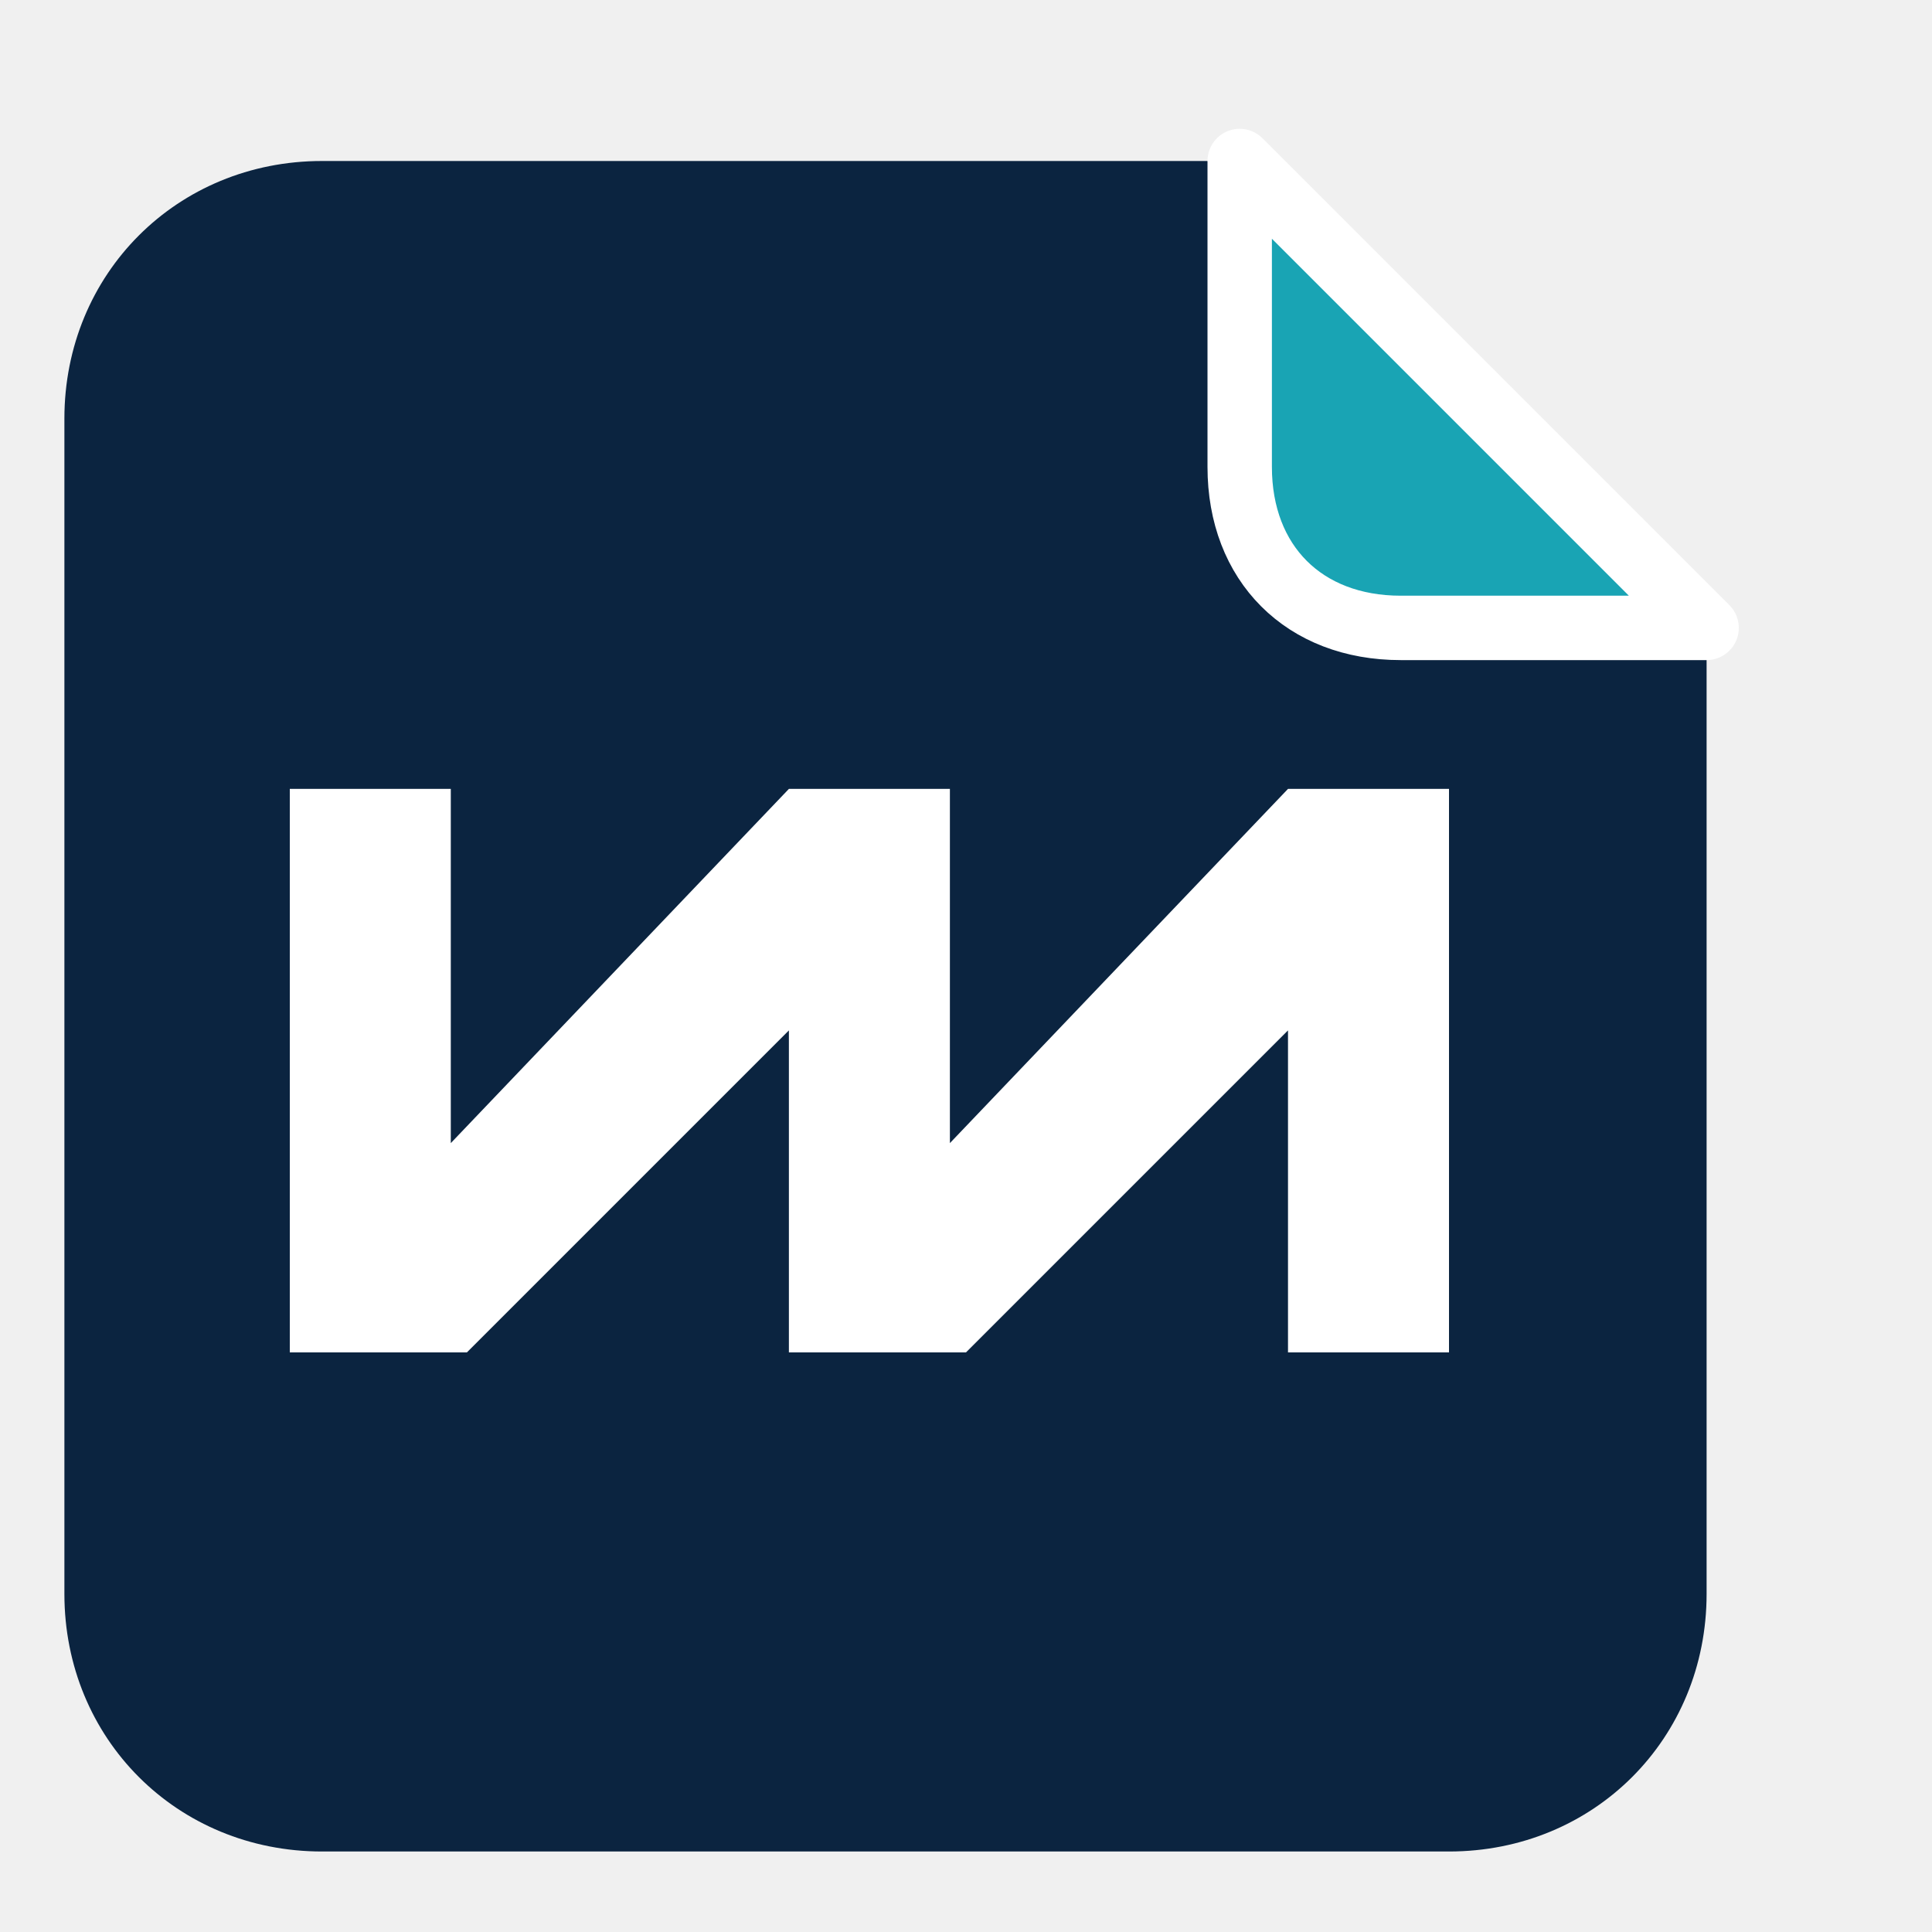
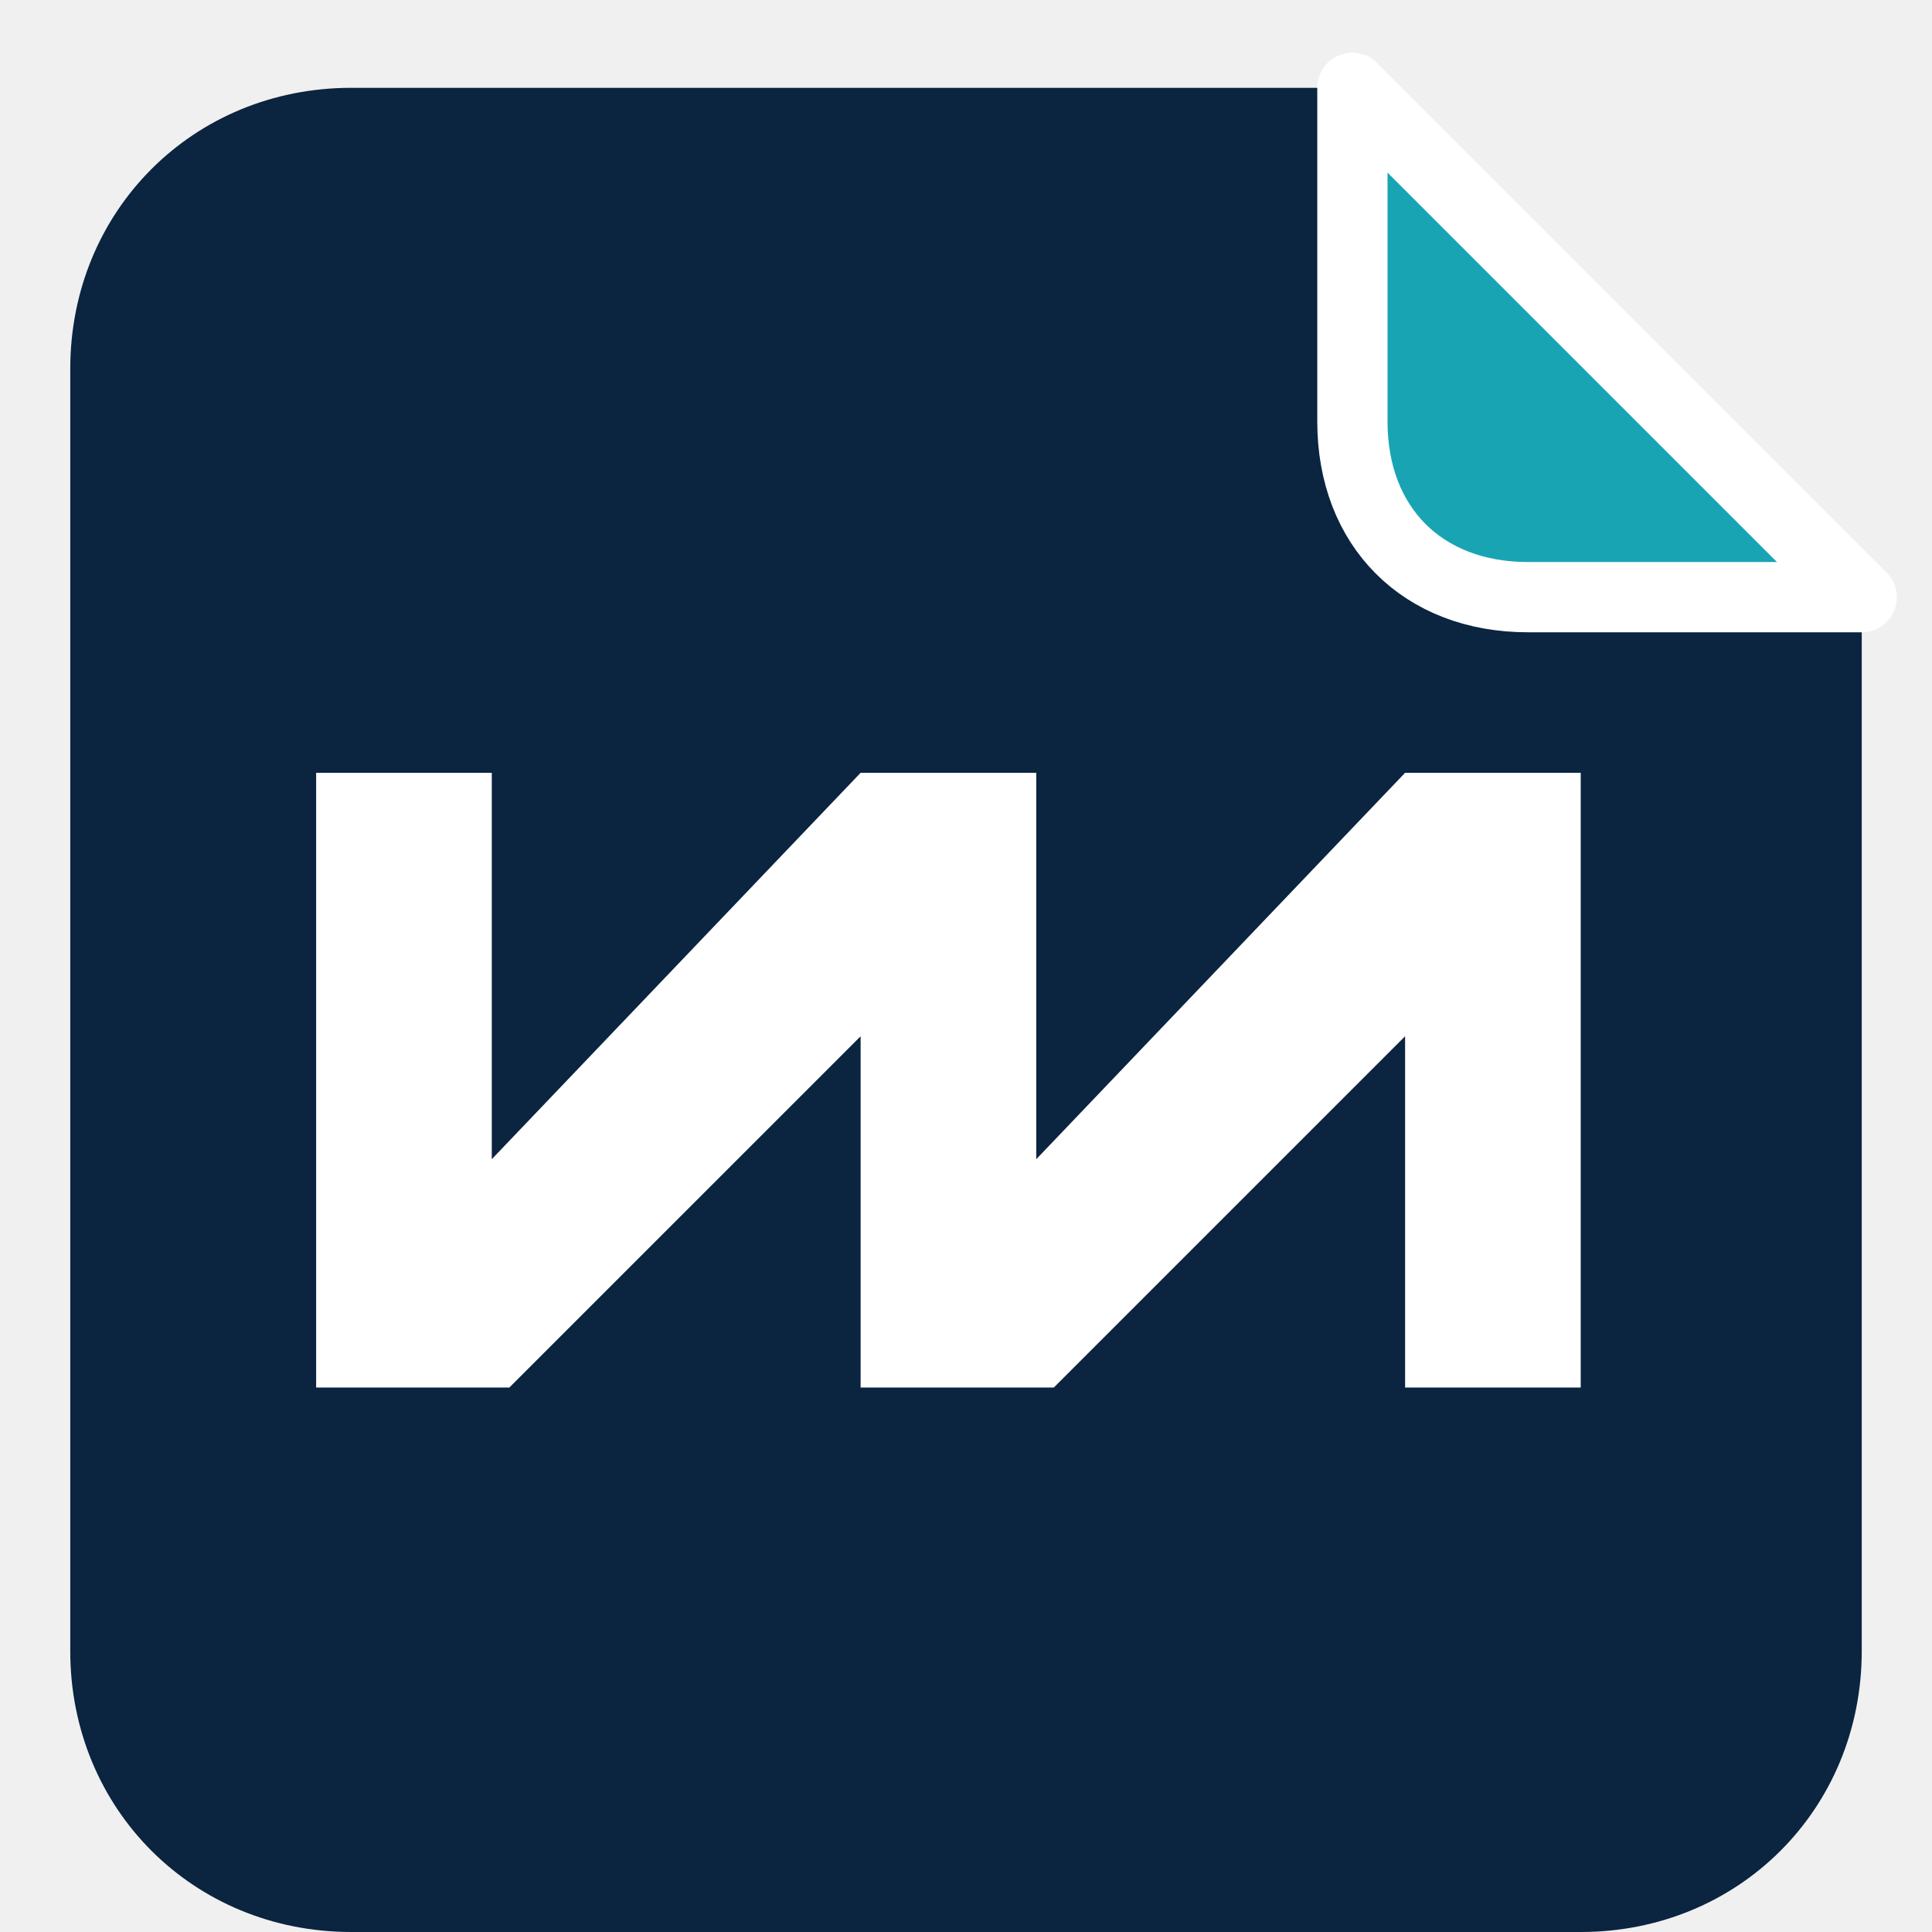
- <svg xmlns="http://www.w3.org/2000/svg" viewBox="0 0 120 120" role="img" aria-label="Документы для бизнеса">
+ <svg xmlns="http://www.w3.org/2000/svg" viewBox="0 5 110 110" role="img" aria-label="Документы для бизнеса">
  <path d="M20 10h55l31 31v58c0 9-7 16-16 16H20c-9 0-16-7-16-16V26c0-9 7-16 16-16Z" fill="#0b2440" />
  <path d="M77 10v19c0 6 4 10 10 10h19L77 10Z" fill="#19a4b4" stroke="#fff" stroke-width="4" stroke-linejoin="round" />
  <path d="M18 84V49h10v22l21-22h10v22l21-22h10v35H80V64L60 84H49V64L29 84H18Z" fill="#fff" />
</svg>
